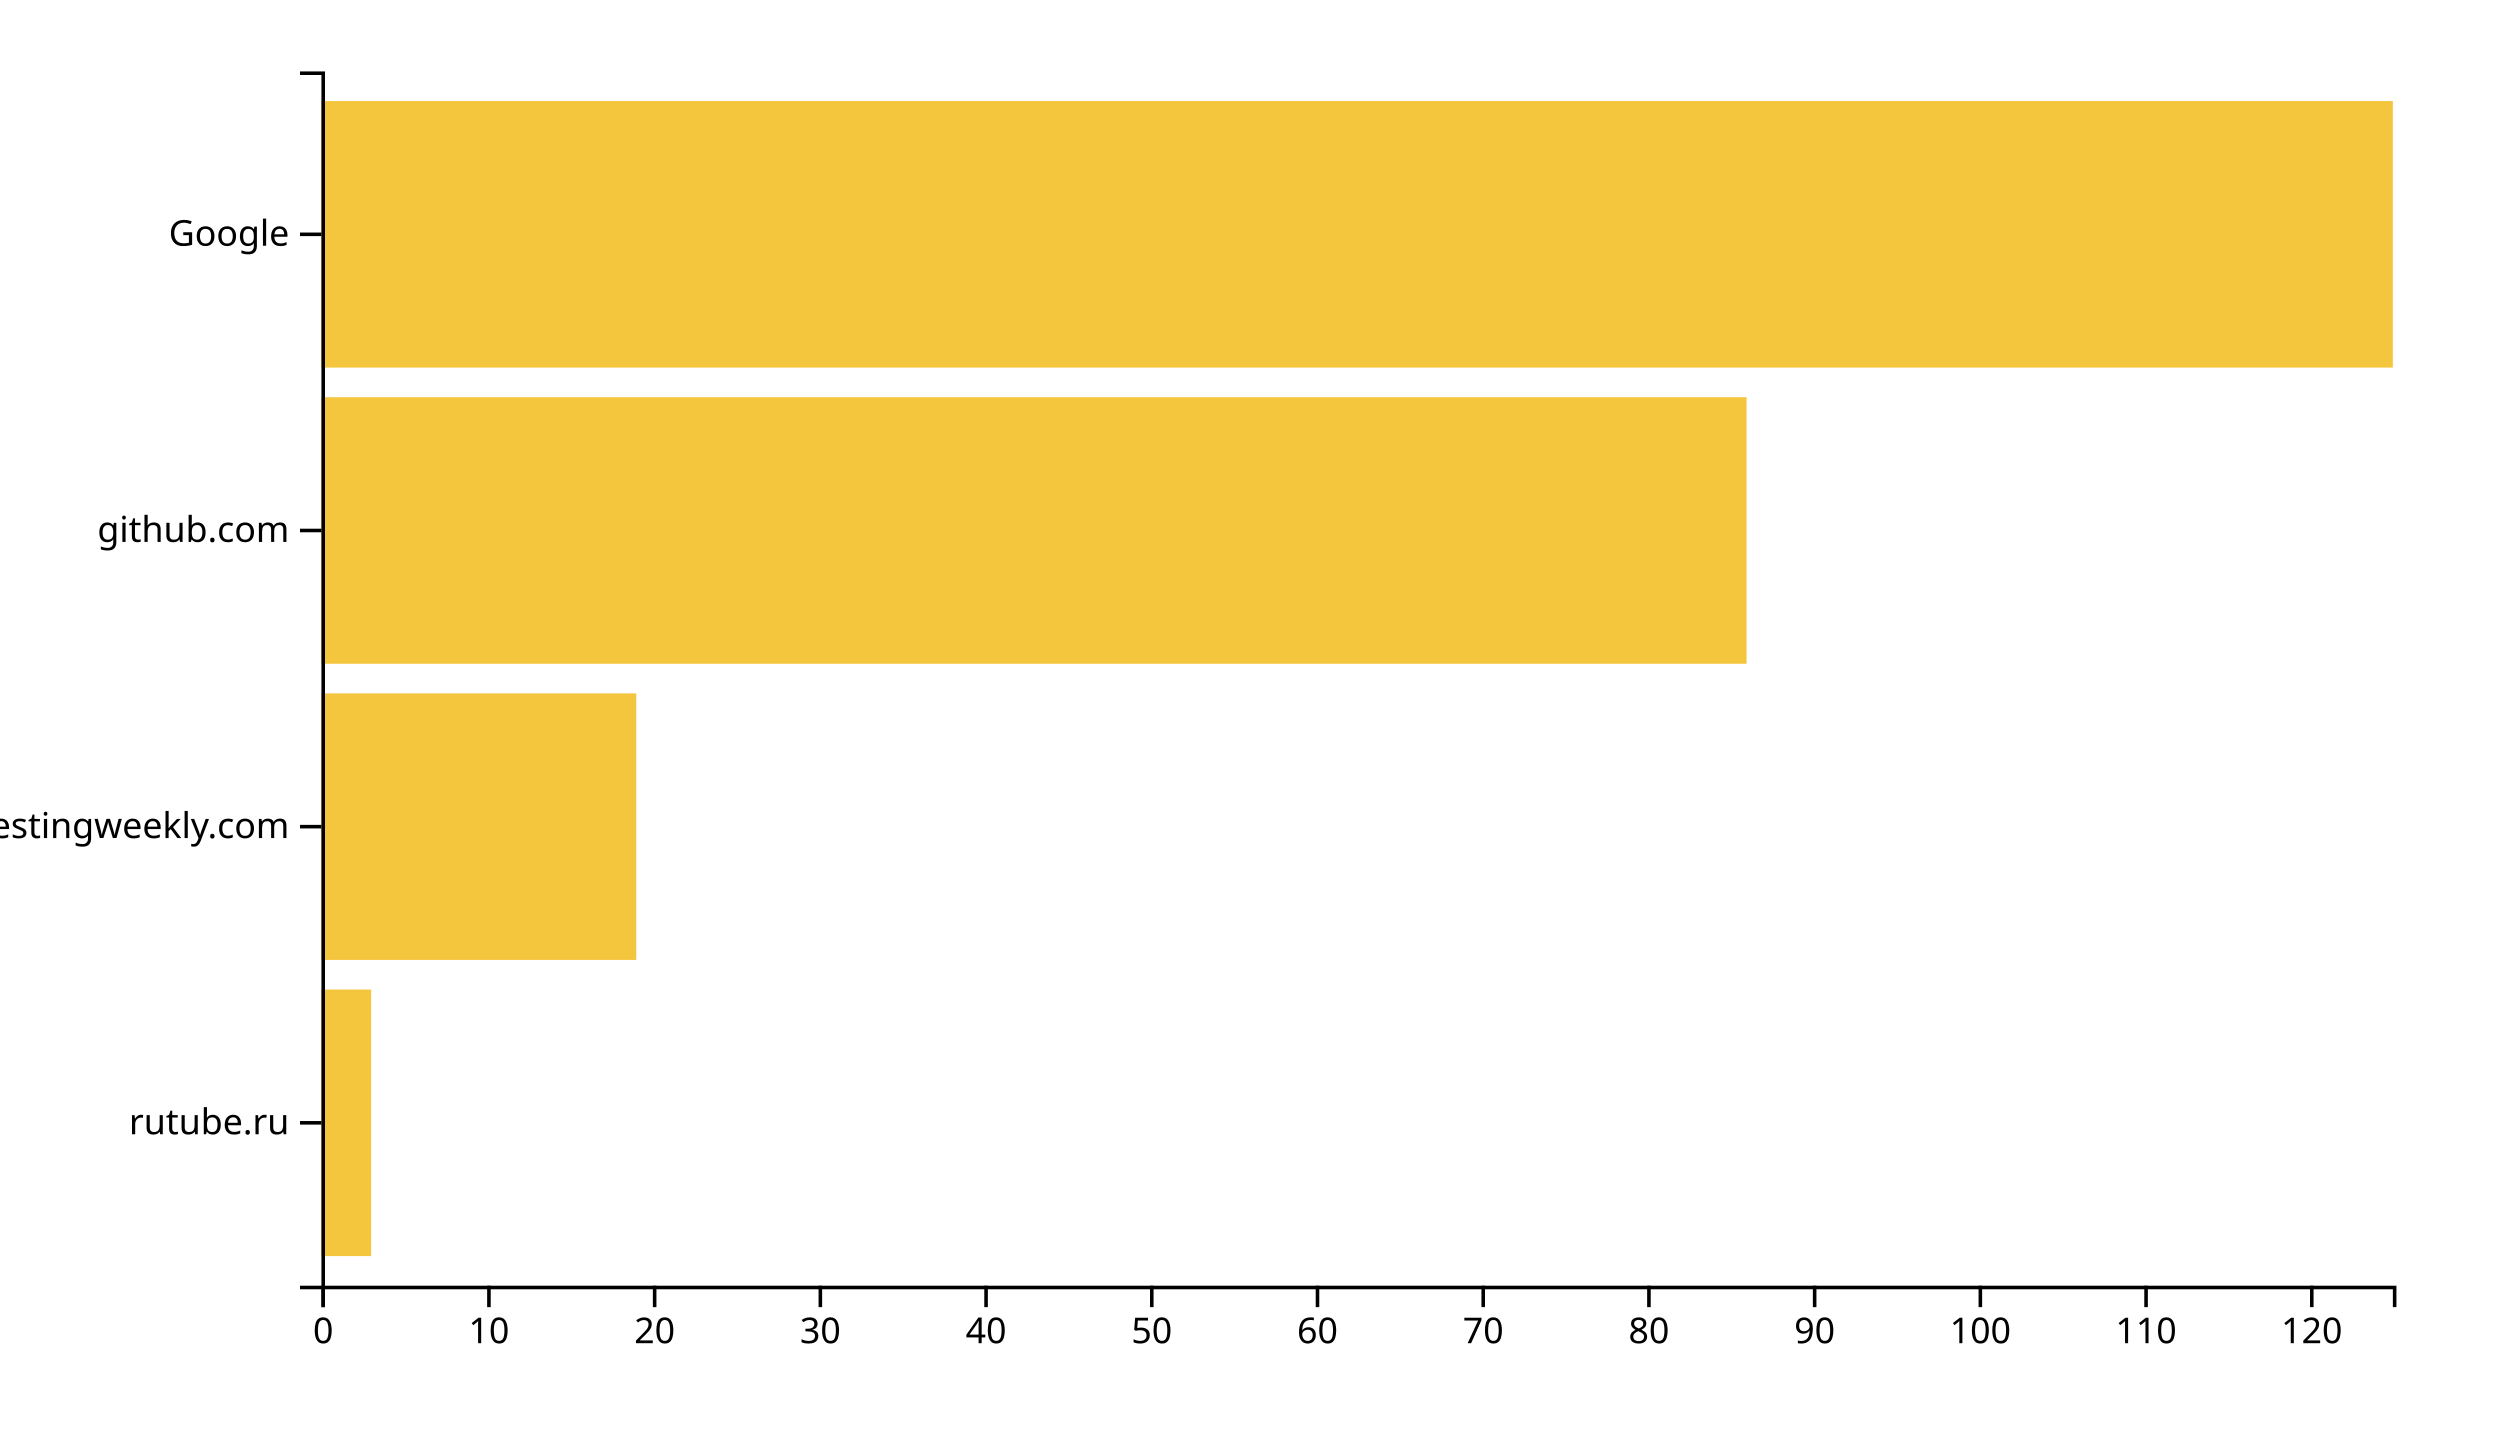
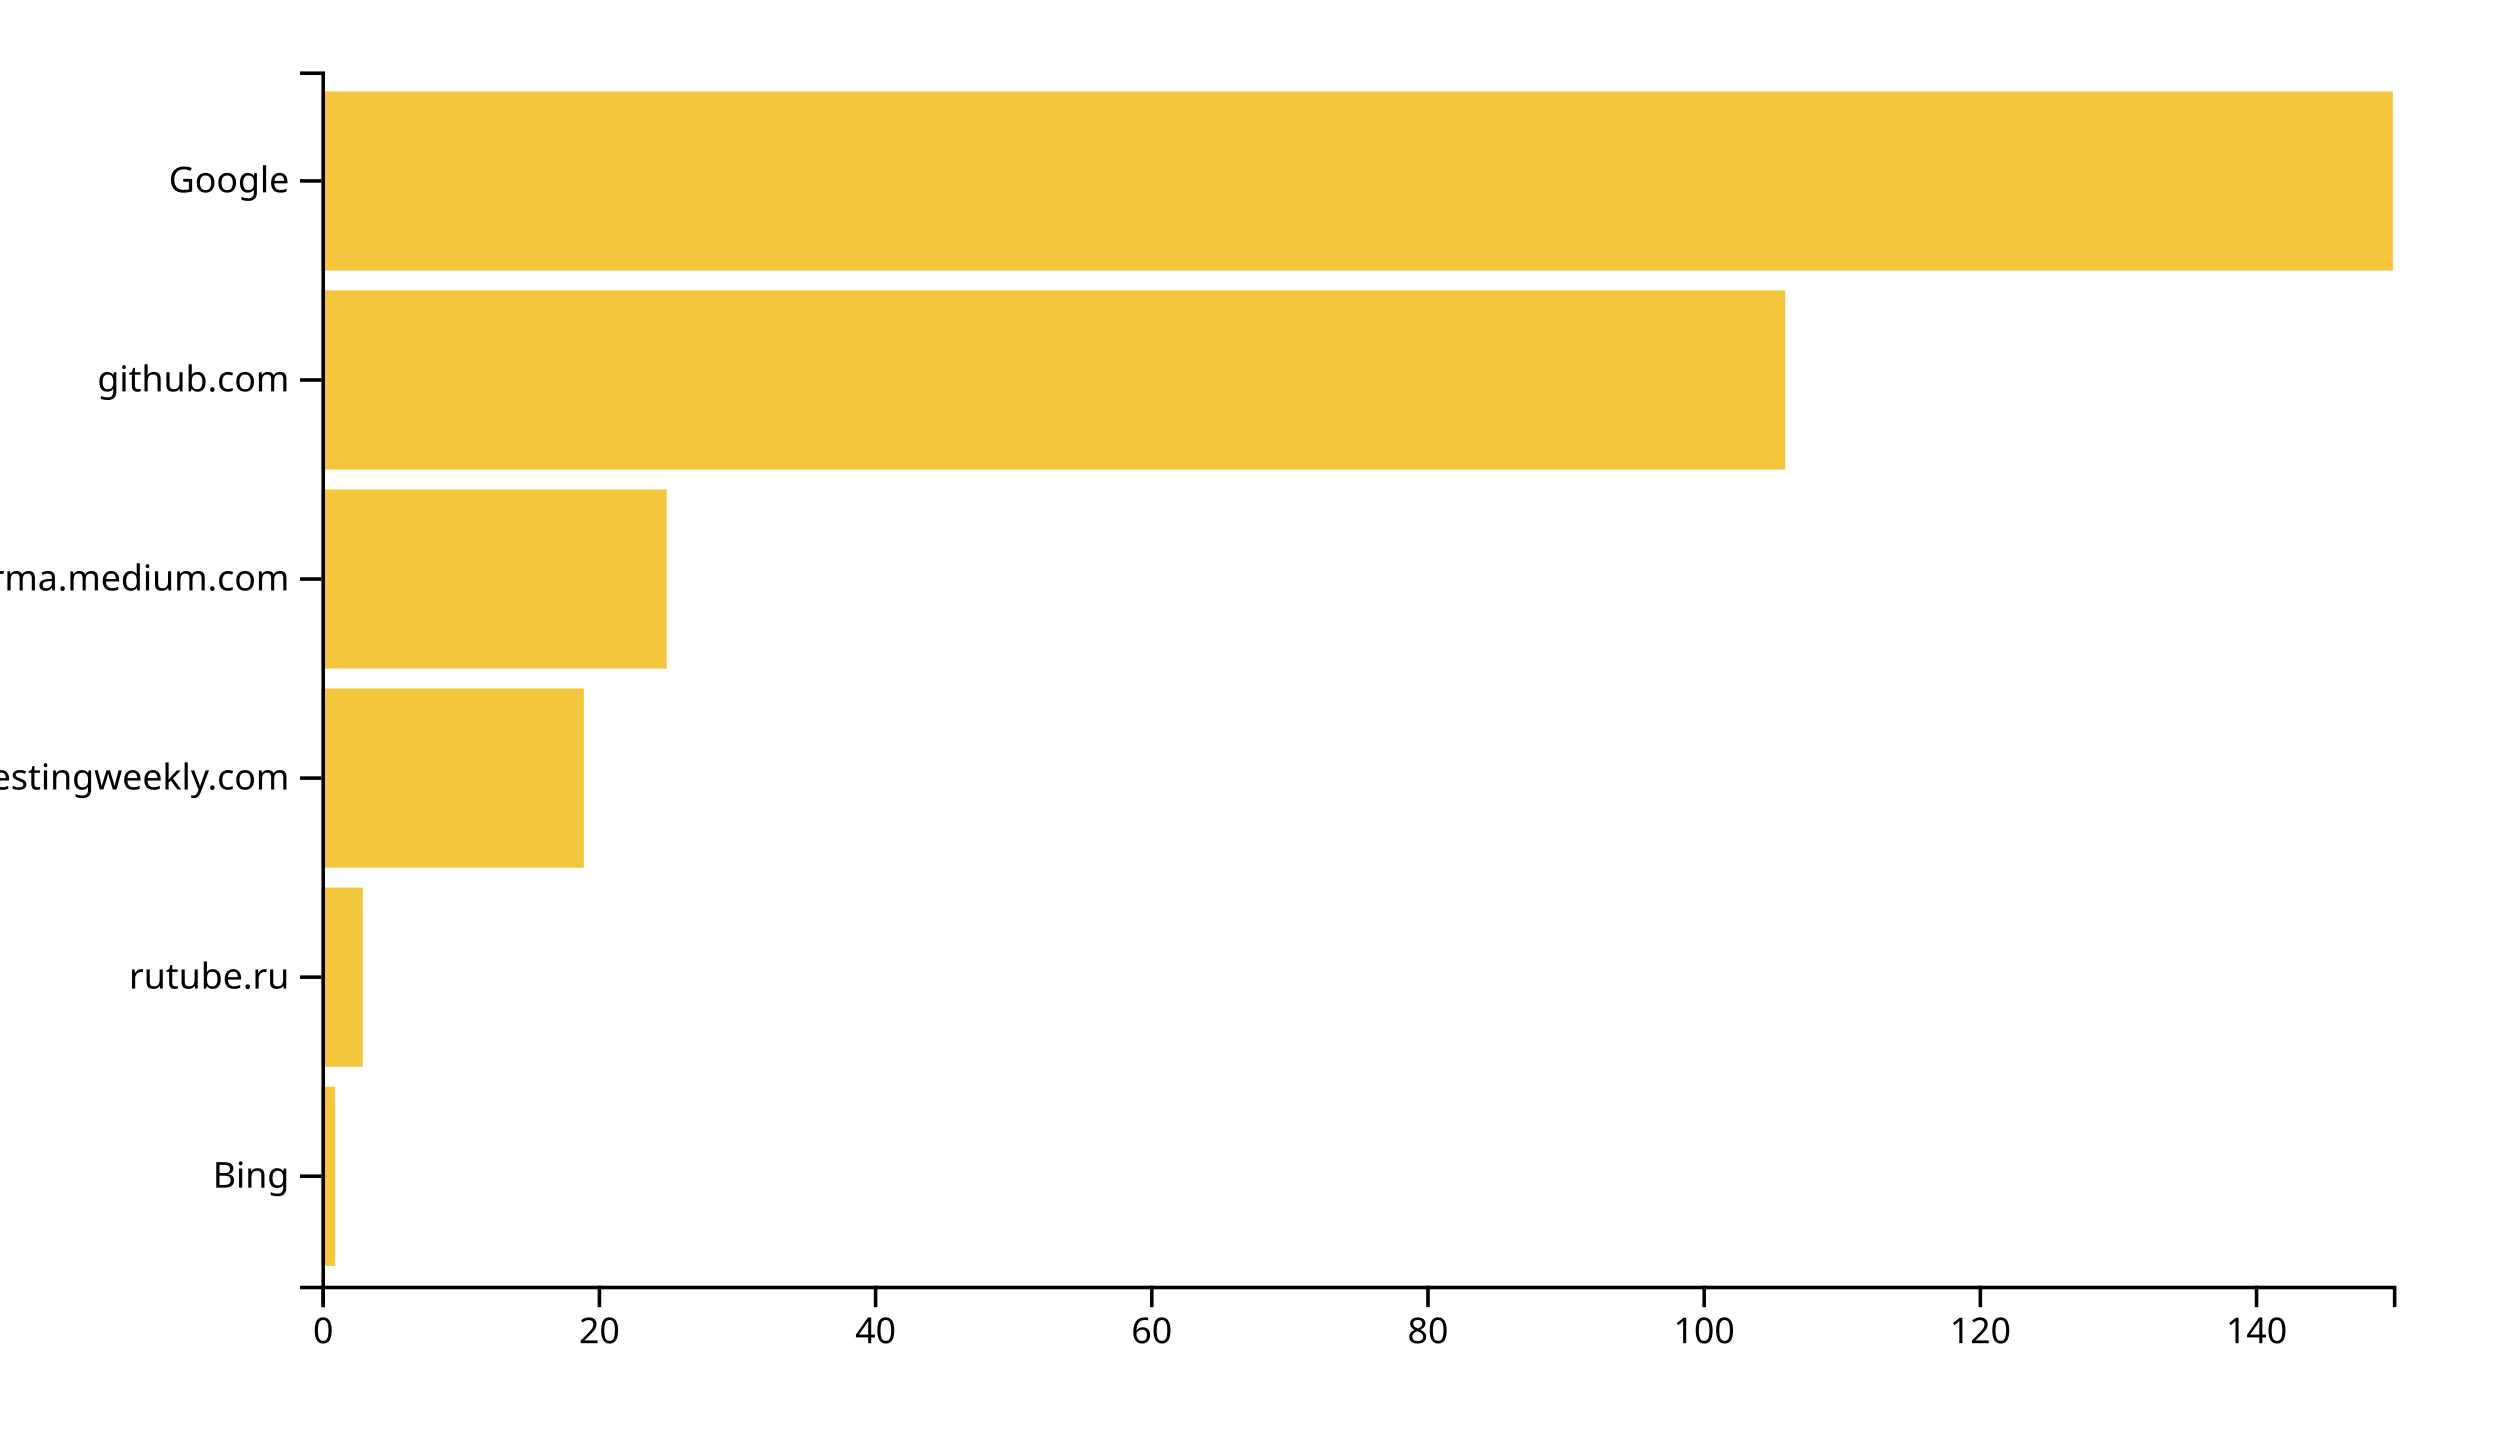
<svg xmlns="http://www.w3.org/2000/svg" width="700" height="400">
  <g transform="translate(90,20)">
-     <rect class="bar" width="13.92" y="257.073" height="74.634" style="fill: #f4c63d; text-anchor: end;" />
-     <rect class="bar" width="88.16" y="174.146" height="74.634" style="fill: #f4c63d; text-anchor: end;" />
-     <rect class="bar" width="399.04" y="91.22" height="74.634" style="fill: #f4c63d; text-anchor: end;" />
-     <rect class="bar" width="580" y="8.293" height="74.634" style="fill: #f4c63d; text-anchor: end;" />
+     <rect class="bar" width="3.867" y="284.262" height="50.164" style="fill: #f4c63d; text-anchor: end;" />
+     <rect class="bar" width="11.6" y="228.525" height="50.164" style="fill: #f4c63d; text-anchor: end;" />
+     <rect class="bar" width="73.467" y="172.787" height="50.164" style="fill: #f4c63d; text-anchor: end;" />
+     <rect class="bar" width="96.667" y="117.049" height="50.164" style="fill: #f4c63d; text-anchor: end;" />
+     <rect class="bar" width="409.867" y="61.311" height="50.164" style="fill: #f4c63d; text-anchor: end;" />
+     <rect class="bar" width="580" y="5.574" height="50.164" style="fill: #f4c63d; text-anchor: end;" />
    <g transform="translate(0,340)" fill="none" font-size="10" font-family="sans-serif" text-anchor="middle">
      <path class="domain" stroke="currentColor" d="M0.5,6V0.5H580.5V6" />
      <g class="tick" opacity="1" transform="translate(0.5,0)">
        <line stroke="currentColor" y2="6" />
        <text fill="currentColor" y="9" dy="0.71em">0</text>
      </g>
-       <g class="tick" opacity="1" transform="translate(46.9,0)">
-         <line stroke="currentColor" y2="6" />
-         <text fill="currentColor" y="9" dy="0.71em">10</text>
-       </g>
-       <g class="tick" opacity="1" transform="translate(93.3,0)">
+       <g class="tick" opacity="1" transform="translate(77.83333,0)">
        <line stroke="currentColor" y2="6" />
        <text fill="currentColor" y="9" dy="0.71em">20</text>
      </g>
-       <g class="tick" opacity="1" transform="translate(139.7,0)">
-         <line stroke="currentColor" y2="6" />
-         <text fill="currentColor" y="9" dy="0.71em">30</text>
-       </g>
-       <g class="tick" opacity="1" transform="translate(186.1,0)">
+       <g class="tick" opacity="1" transform="translate(155.1667,0)">
        <line stroke="currentColor" y2="6" />
        <text fill="currentColor" y="9" dy="0.71em">40</text>
      </g>
      <g class="tick" opacity="1" transform="translate(232.5,0)">
        <line stroke="currentColor" y2="6" />
-         <text fill="currentColor" y="9" dy="0.71em">50</text>
-       </g>
-       <g class="tick" opacity="1" transform="translate(278.9,0)">
-         <line stroke="currentColor" y2="6" />
        <text fill="currentColor" y="9" dy="0.71em">60</text>
      </g>
-       <g class="tick" opacity="1" transform="translate(325.3,0)">
-         <line stroke="currentColor" y2="6" />
-         <text fill="currentColor" y="9" dy="0.71em">70</text>
-       </g>
-       <g class="tick" opacity="1" transform="translate(371.7,0)">
+       <g class="tick" opacity="1" transform="translate(309.8333,0)">
        <line stroke="currentColor" y2="6" />
        <text fill="currentColor" y="9" dy="0.71em">80</text>
      </g>
-       <g class="tick" opacity="1" transform="translate(418.1,0)">
+       <g class="tick" opacity="1" transform="translate(387.1667,0)">
        <line stroke="currentColor" y2="6" />
-         <text fill="currentColor" y="9" dy="0.71em">90</text>
+         <text fill="currentColor" y="9" dy="0.71em">100</text>
      </g>
      <g class="tick" opacity="1" transform="translate(464.5,0)">
        <line stroke="currentColor" y2="6" />
-         <text fill="currentColor" y="9" dy="0.71em">100</text>
+         <text fill="currentColor" y="9" dy="0.71em">120</text>
      </g>
-       <g class="tick" opacity="1" transform="translate(510.9,0)">
+       <g class="tick" opacity="1" transform="translate(541.8333,0)">
        <line stroke="currentColor" y2="6" />
-         <text fill="currentColor" y="9" dy="0.71em">110</text>
-       </g>
-       <g class="tick" opacity="1" transform="translate(557.3,0)">
-         <line stroke="currentColor" y2="6" />
-         <text fill="currentColor" y="9" dy="0.71em">120</text>
+         <text fill="currentColor" y="9" dy="0.71em">140</text>
      </g>
    </g>
    <g fill="none" font-size="10" font-family="sans-serif" text-anchor="end">
      <path class="domain" stroke="currentColor" d="M-6,340.5H0.5V0.5H-6" />
-       <g class="tick" opacity="1" transform="translate(0,294.3902)">
+       <g class="tick" opacity="1" transform="translate(0,309.3443)">
+         <line stroke="currentColor" x2="-6" />
+         <text fill="currentColor" x="-9" dy="0.32em">Bing</text>
+       </g>
+       <g class="tick" opacity="1" transform="translate(0,253.6066)">
        <line stroke="currentColor" x2="-6" />
        <text fill="currentColor" x="-9" dy="0.32em">rutube.ru</text>
      </g>
-       <g class="tick" opacity="1" transform="translate(0,211.4634)">
+       <g class="tick" opacity="1" transform="translate(0,197.8689)">
        <line stroke="currentColor" x2="-6" />
        <text fill="currentColor" x="-9" dy="0.32em">softwaretestingweekly.com</text>
      </g>
-       <g class="tick" opacity="1" transform="translate(0,128.5366)">
+       <g class="tick" opacity="1" transform="translate(0,142.1311)">
+         <line stroke="currentColor" x2="-6" />
+         <text fill="currentColor" x="-9" dy="0.32em">xgirma.medium.com</text>
+       </g>
+       <g class="tick" opacity="1" transform="translate(0,86.39344)">
        <line stroke="currentColor" x2="-6" />
        <text fill="currentColor" x="-9" dy="0.32em">github.com</text>
      </g>
-       <g class="tick" opacity="1" transform="translate(0,45.60976)">
+       <g class="tick" opacity="1" transform="translate(0,30.65574)">
        <line stroke="currentColor" x2="-6" />
        <text fill="currentColor" x="-9" dy="0.32em">Google</text>
      </g>
    </g>
  </g>
</svg>
